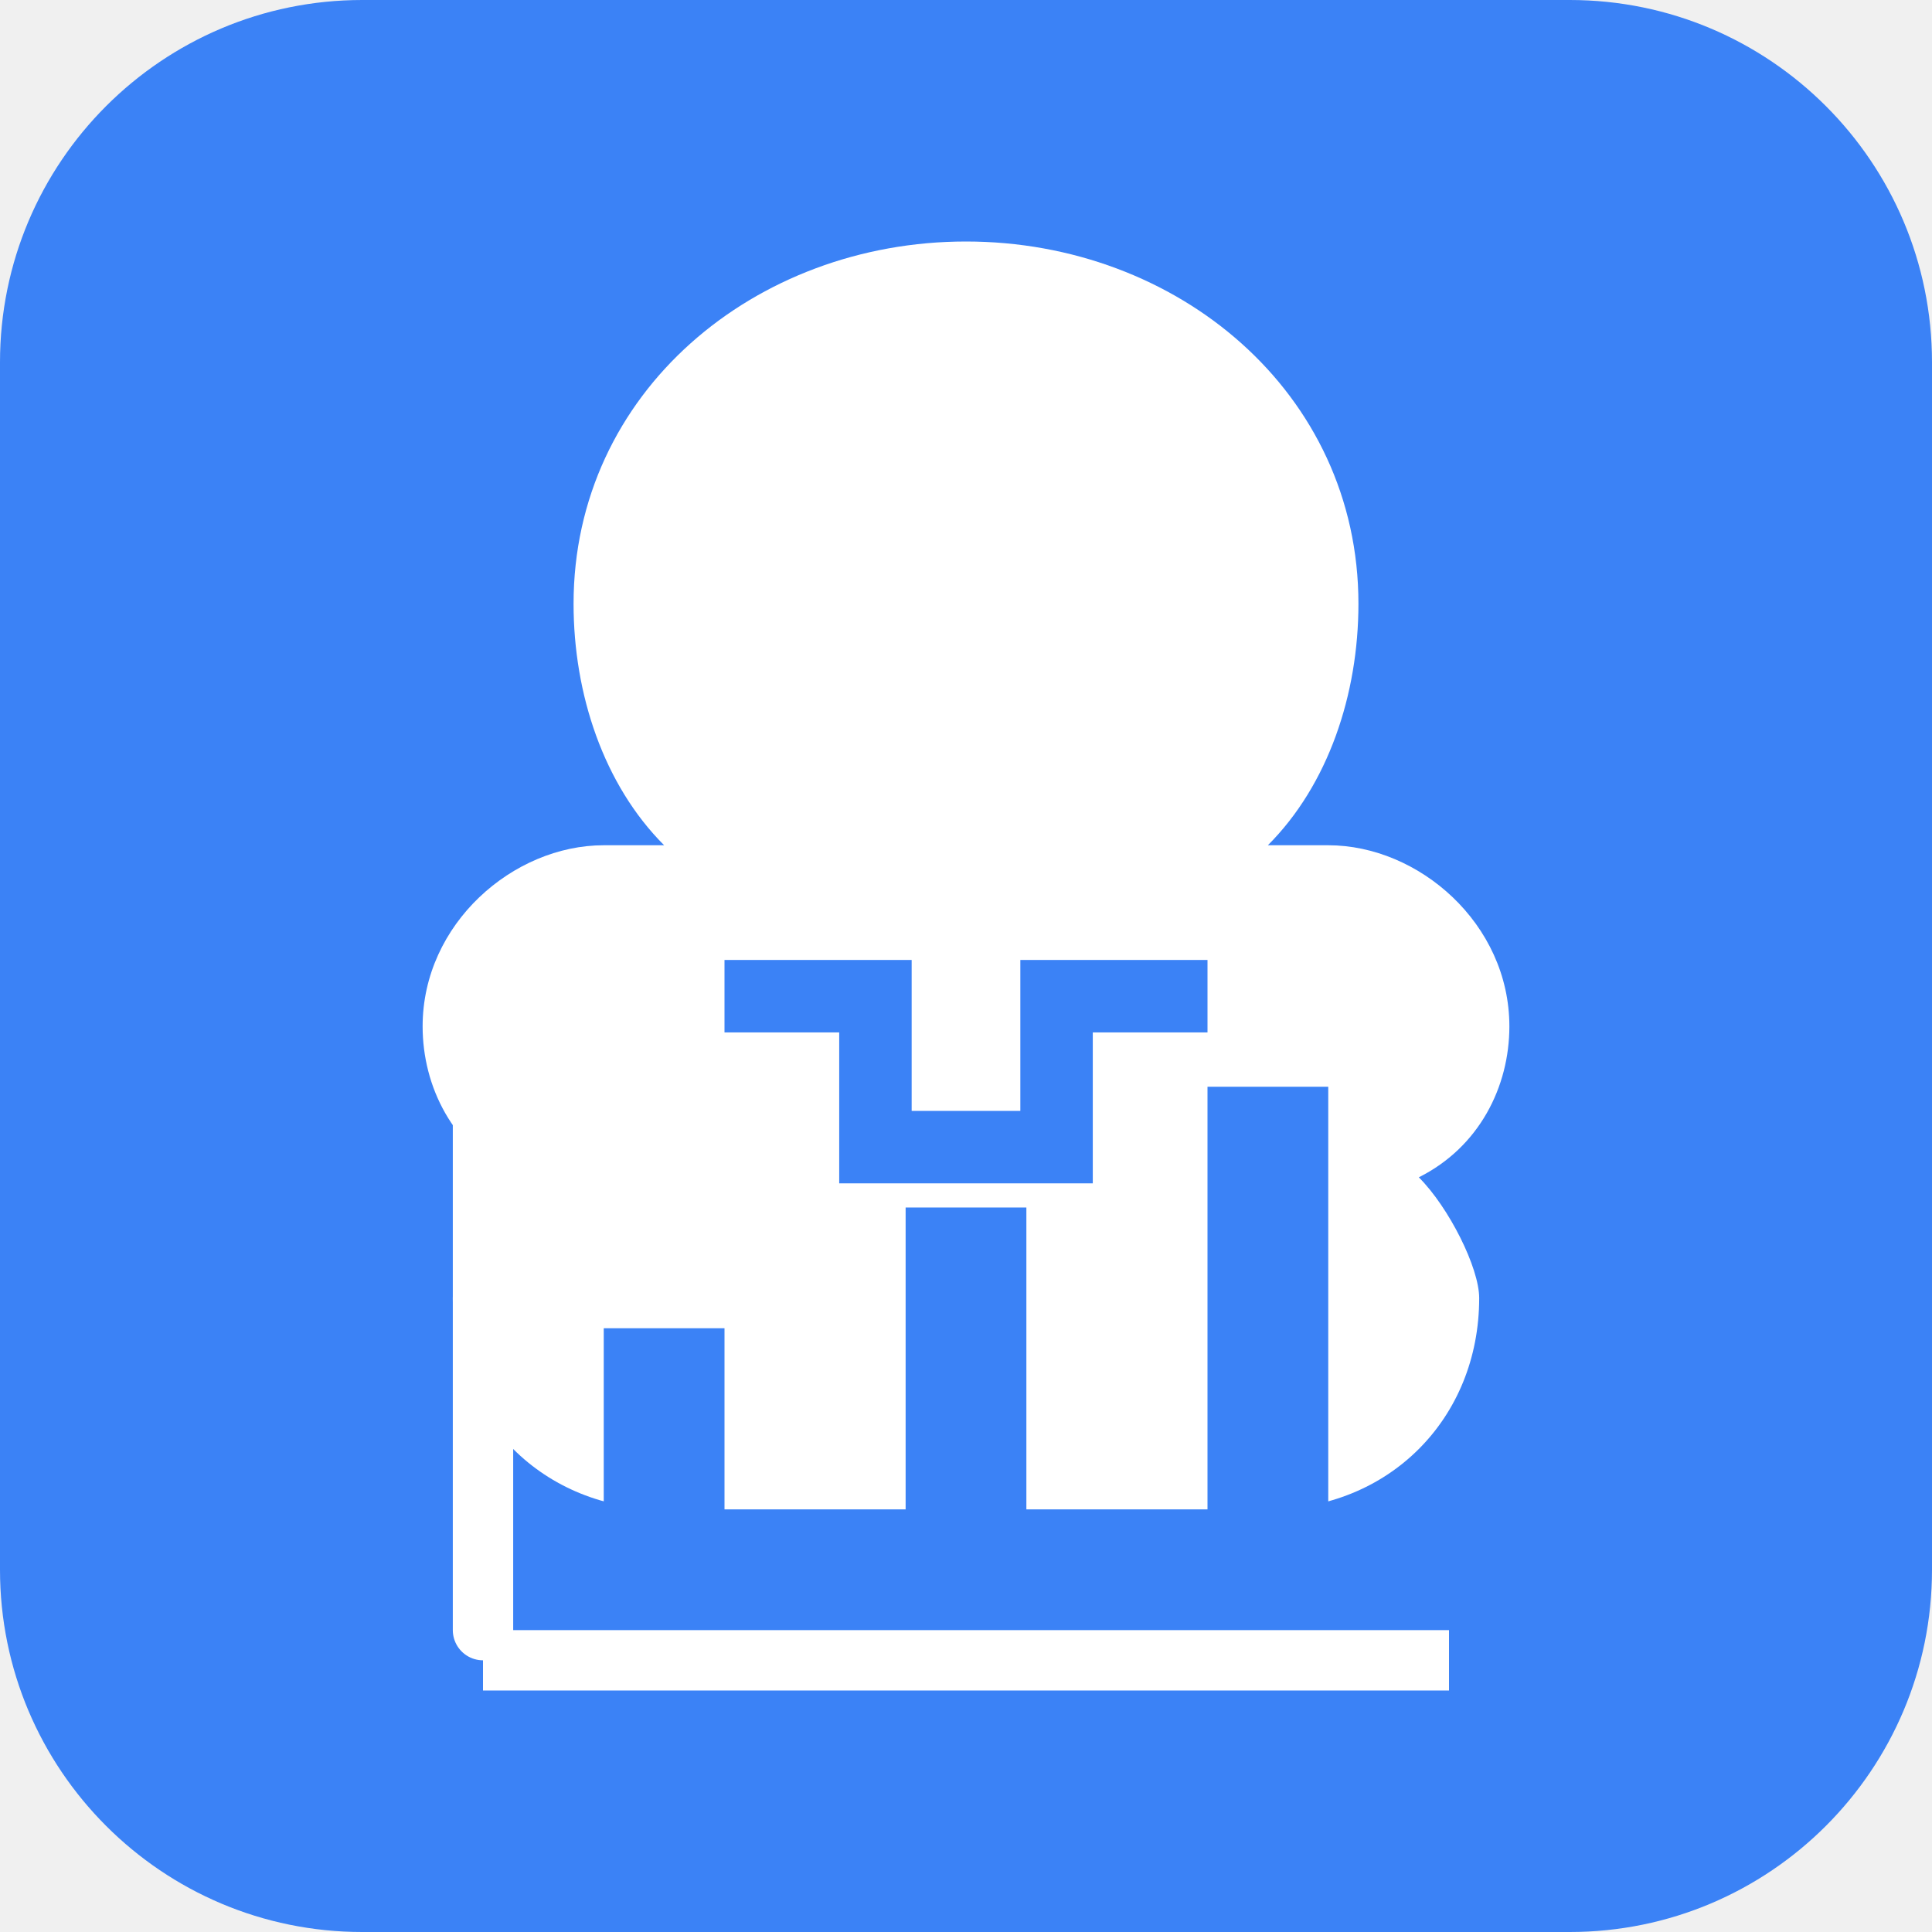
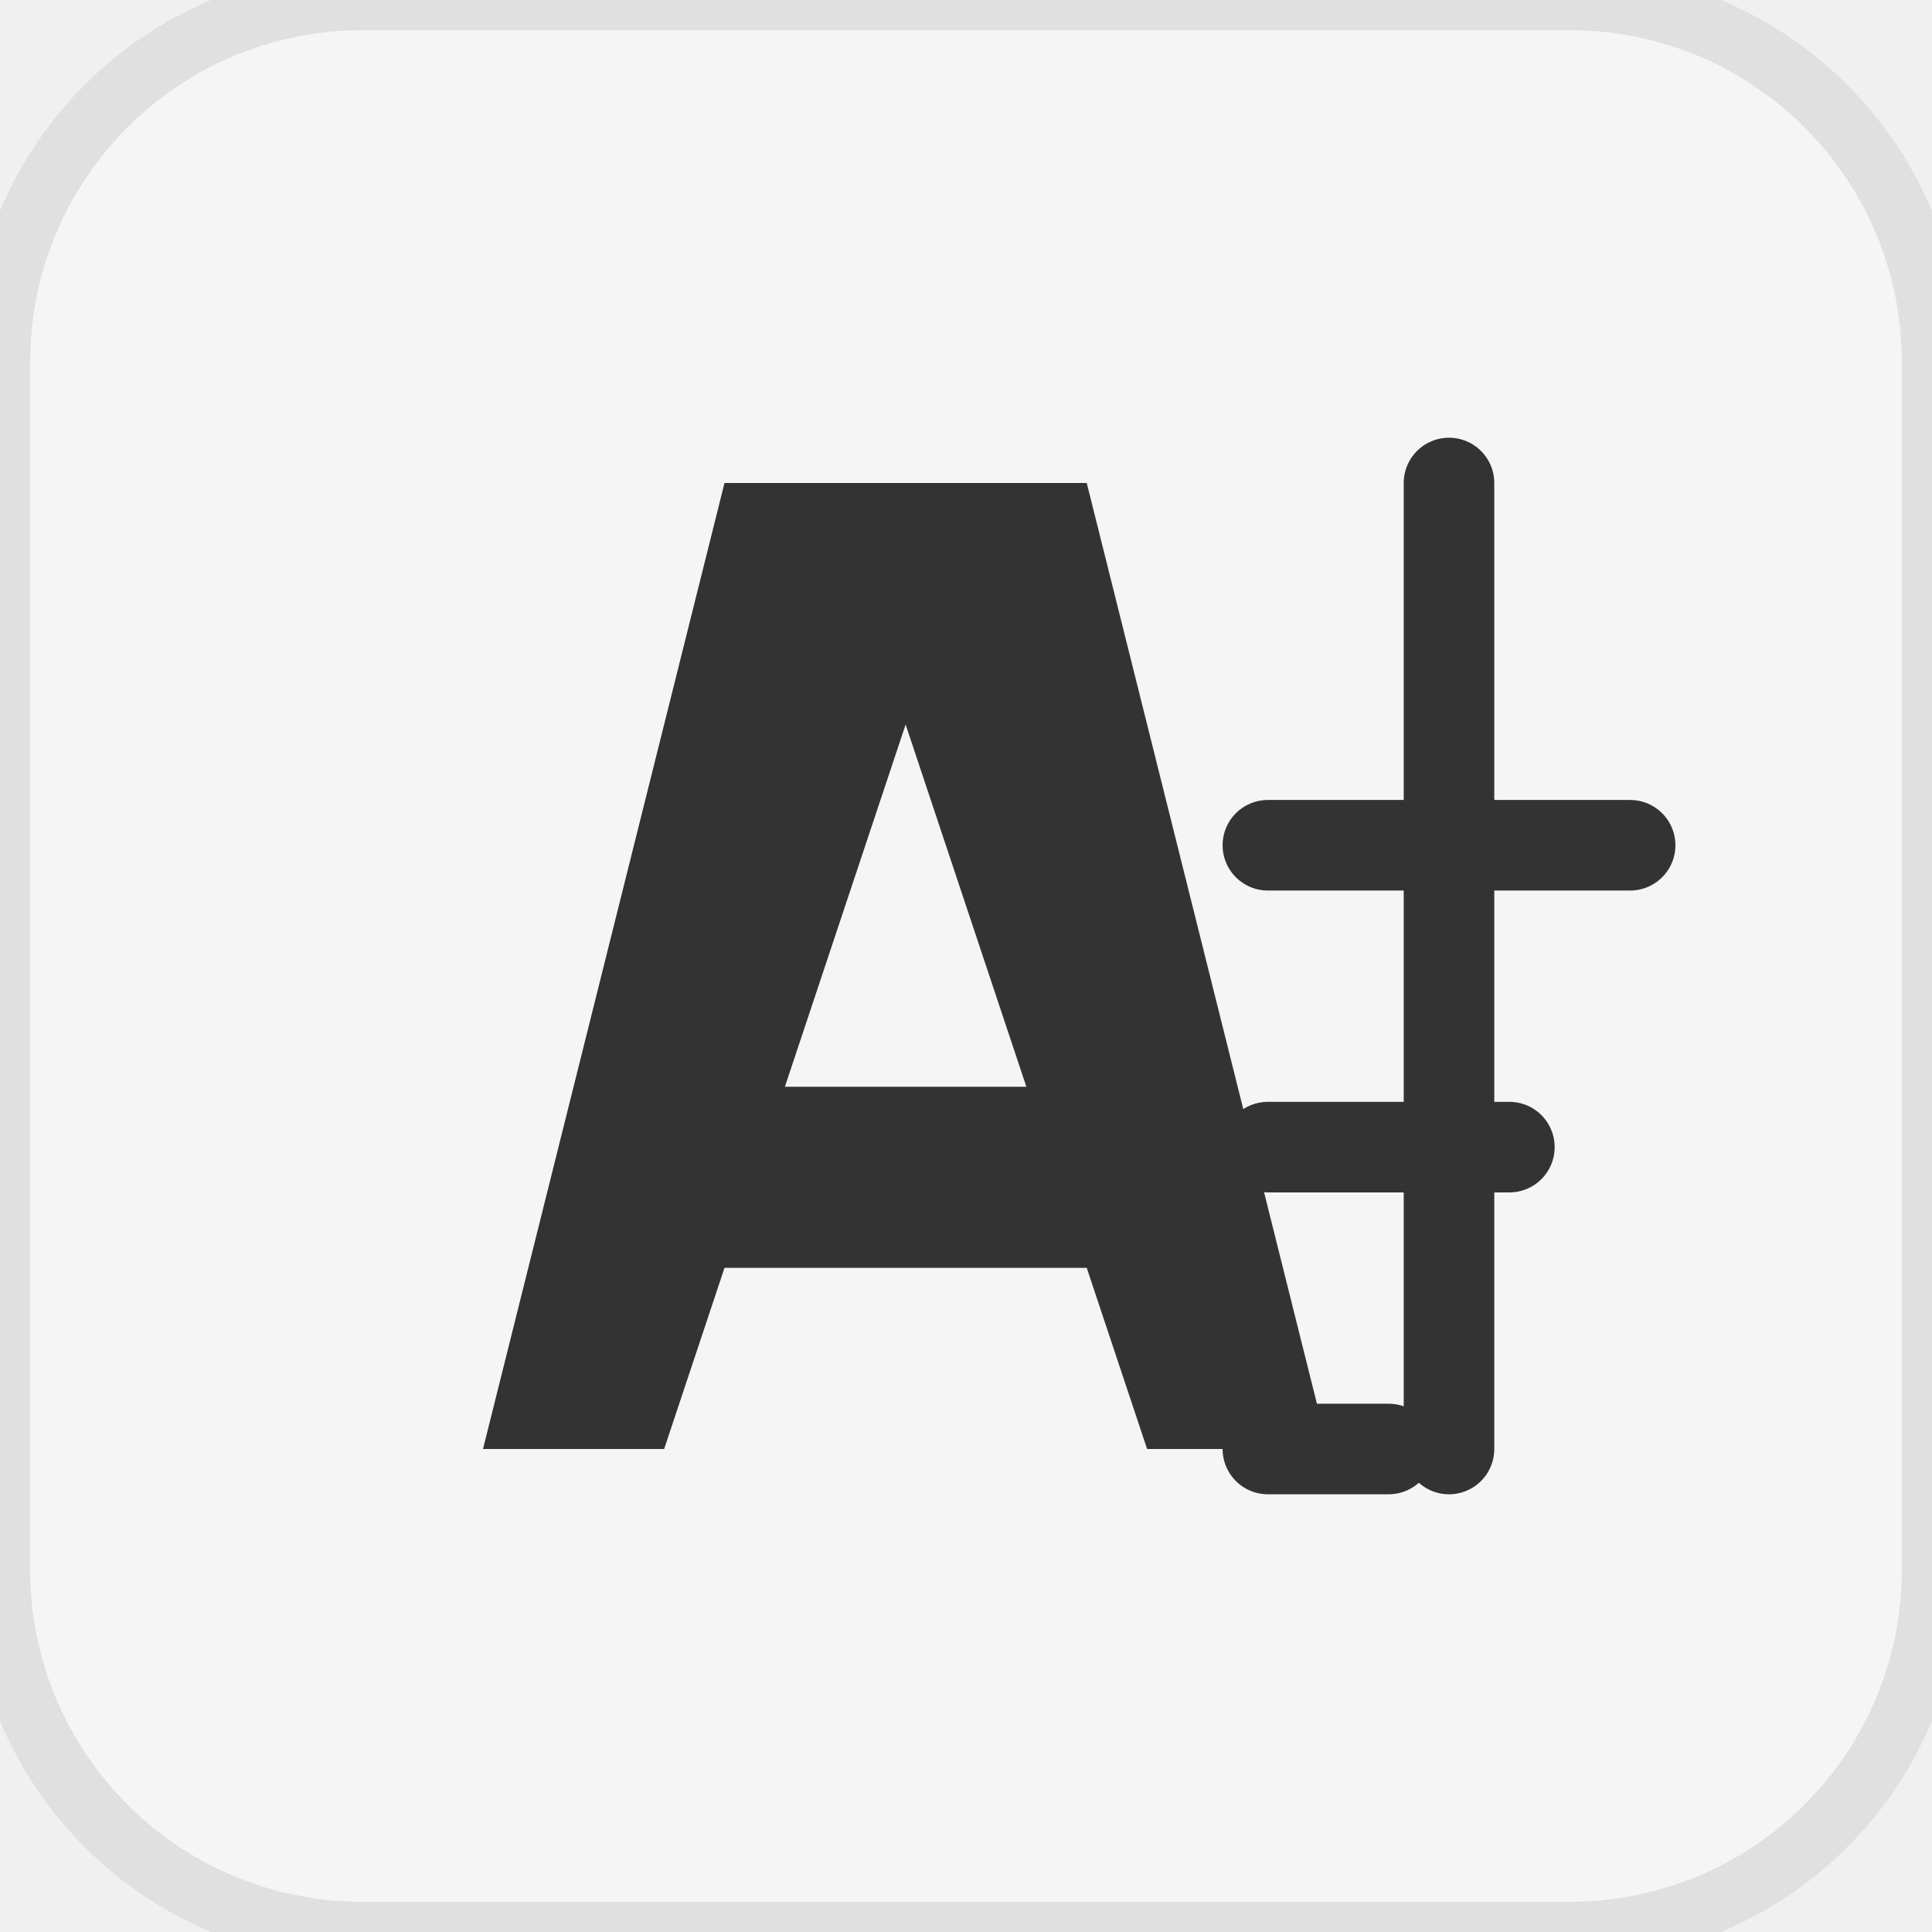
<svg xmlns="http://www.w3.org/2000/svg" width="32" height="32" viewBox="0 0 32 32" fill="none">
-   <rect width="32" height="32" rx="6" fill="#3B82F6" />
-   <path d="M16 4C12.5 4 9.5 6.5 9.5 10C9.5 11.5 10 13 11 14H10C8.5 14 7 15.3 7 17C7 18 7.5 19 8.5 19.5C8 20 7.5 21 7.5 21.5C7.5 23.5 9 25 11 25H21C23 25 24.5 23.5 24.5 21.5C24.5 21 24 20 23.5 19.5C24.5 19 25 18 25 17C25 15.3 23.5 14 22 14H21C22 13 22.5 11.5 22.5 10C22.5 6.5 19.5 4 16 4Z" fill="white" />
-   <path d="M12 16.5H14.5V19H17.5V16.5H20" stroke="#3B82F6" stroke-width="1.2" />
-   <rect x="10" y="22" width="2" height="5" fill="#3B82F6" />
-   <rect x="15" y="20" width="2" height="7" fill="#3B82F6" />
-   <rect x="20" y="18" width="2" height="9" fill="#3B82F6" />
-   <path d="M8 28H24V27H8V28Z" fill="white" />
-   <path d="M8 27L8 18" stroke="white" stroke-width="1" stroke-linecap="round" />
+   <rect width="32" height="32" rx="6" fill="#F5F5F5" stroke="#E0E0E0" stroke-width="1" />
+   <path d="M12 8L8 24H11L12 21H18L19 24H22L18 8H12ZM13 18L15 12L17 18H13Z" fill="#333333" />
+   <path d="M24 8V24" stroke="#333333" stroke-width="1.5" stroke-linecap="round" />
+   <path d="M21 14H27" stroke="#333333" stroke-width="1.5" stroke-linecap="round" />
+   <path d="M21 19H25" stroke="#333333" stroke-width="1.5" stroke-linecap="round" />
+   <path d="M21 24H23" stroke="#333333" stroke-width="1.5" stroke-linecap="round" />
</svg>
